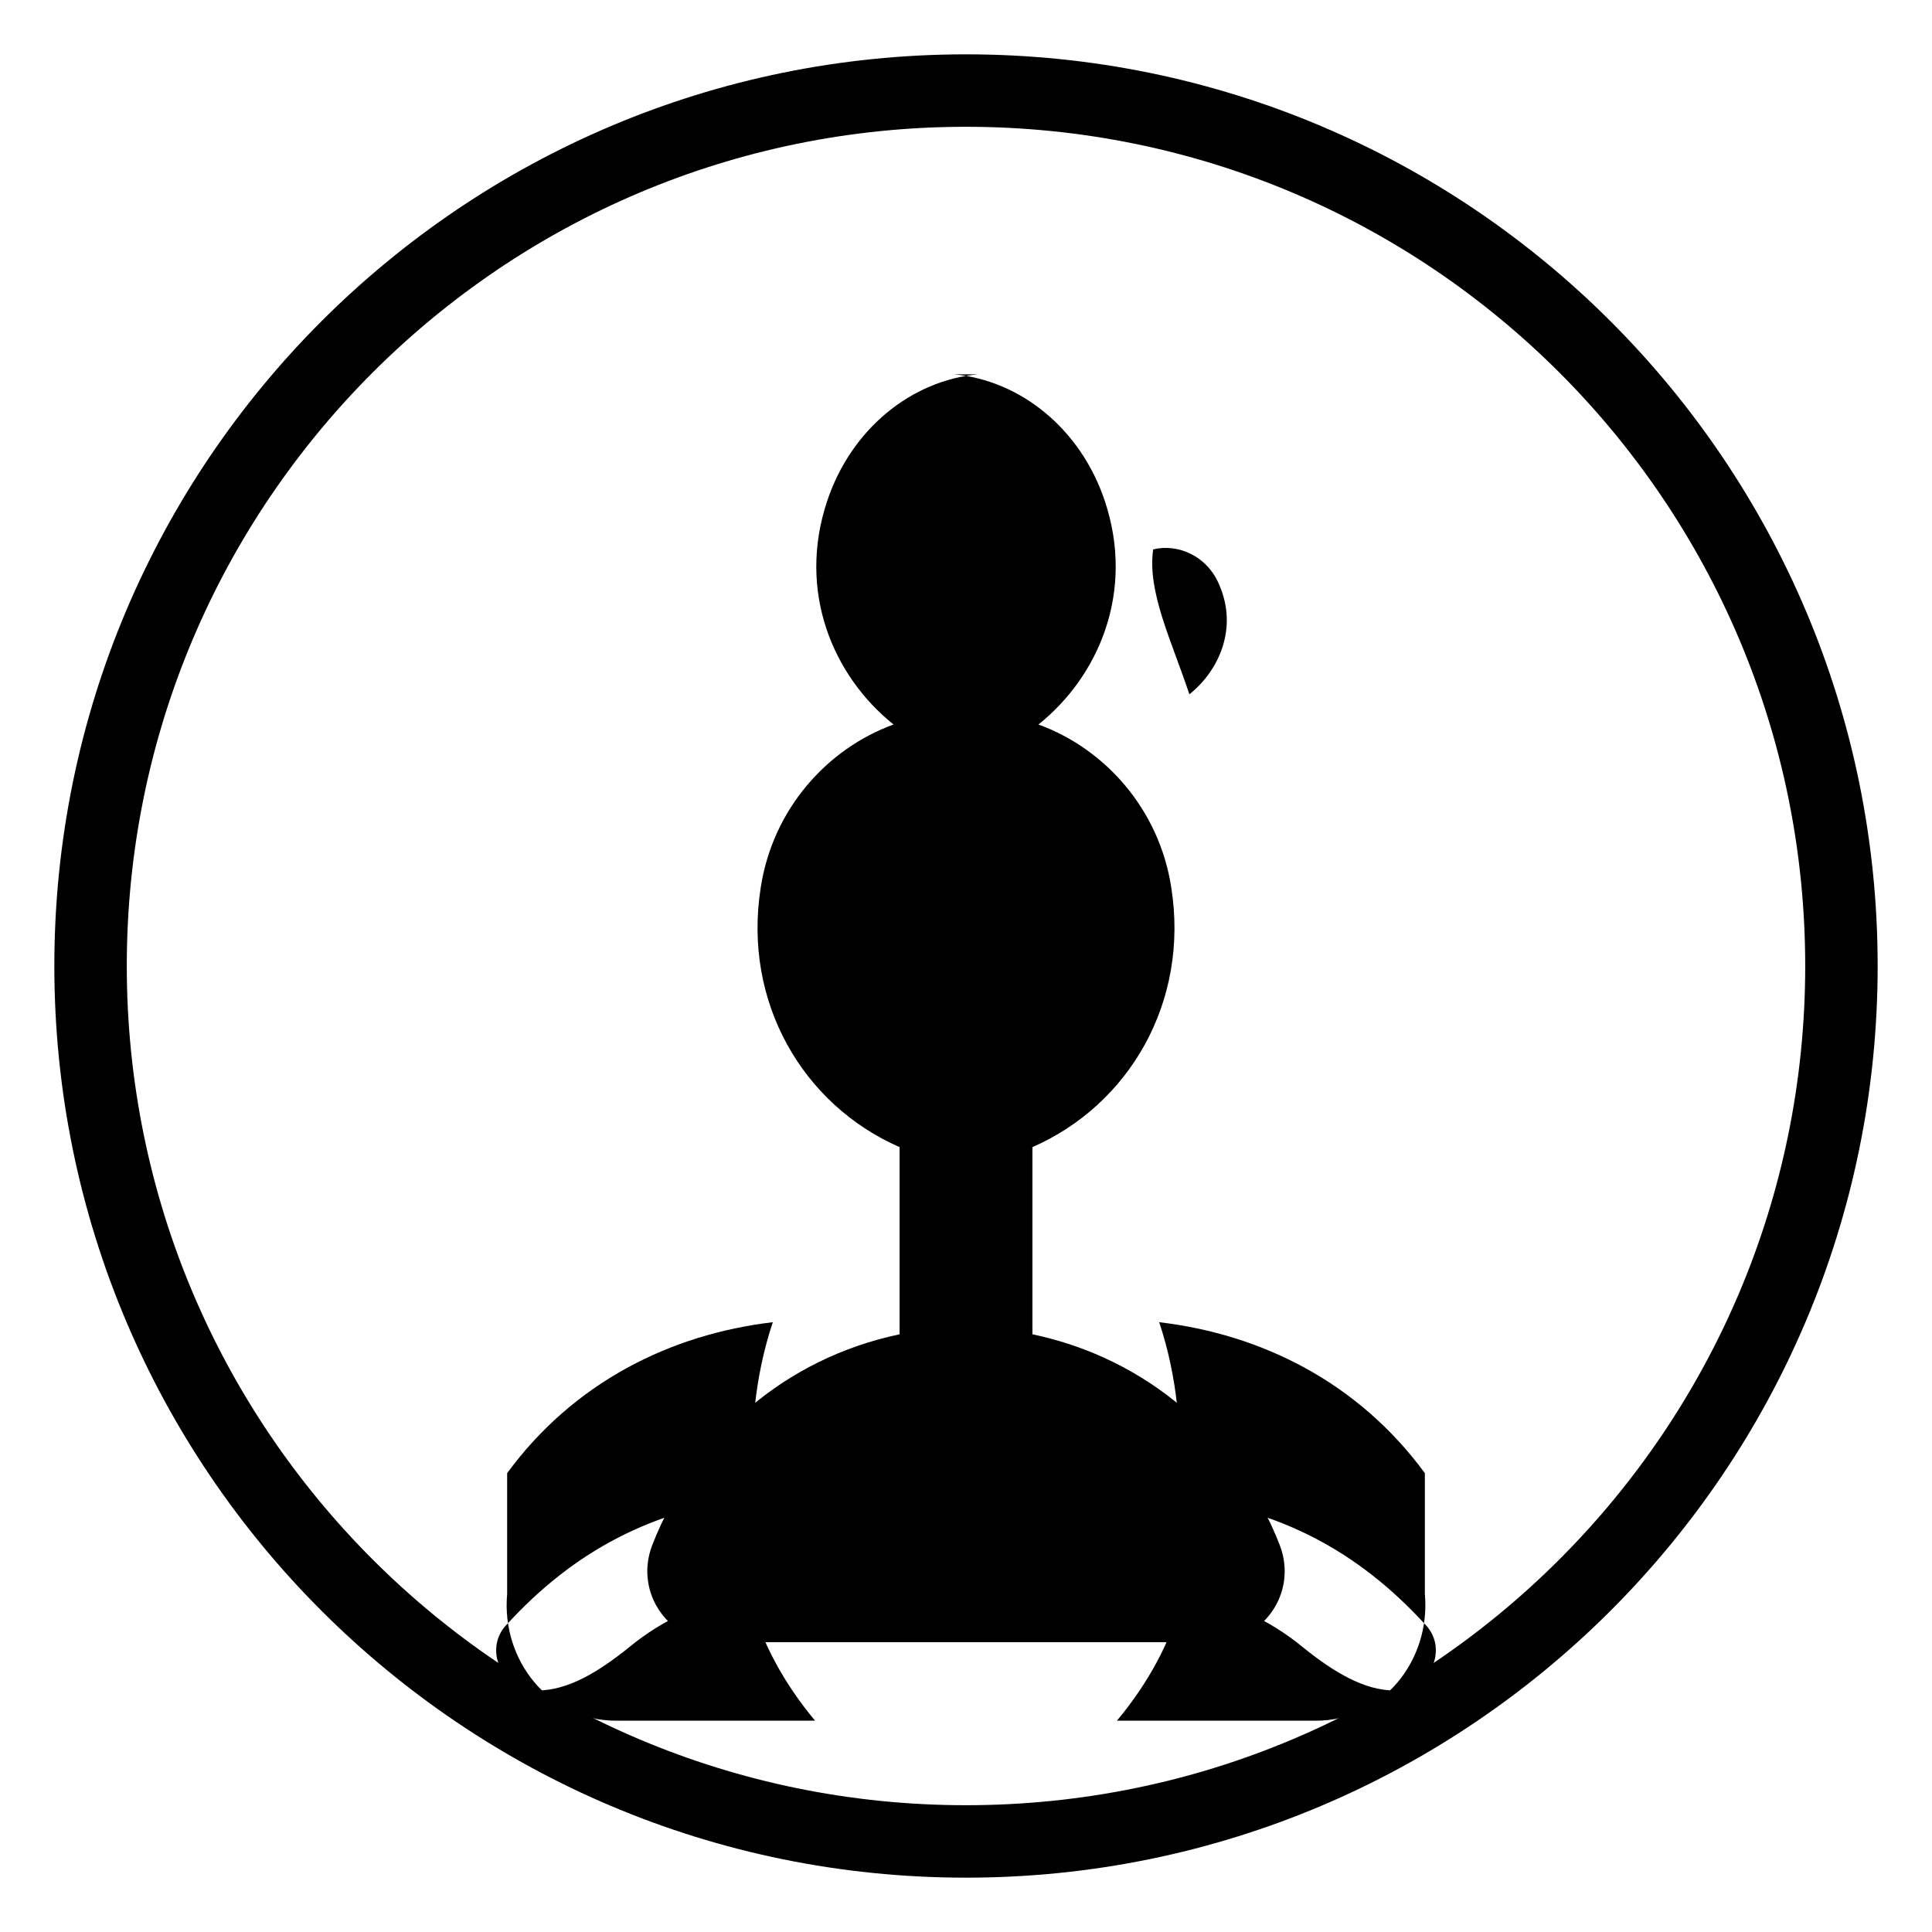
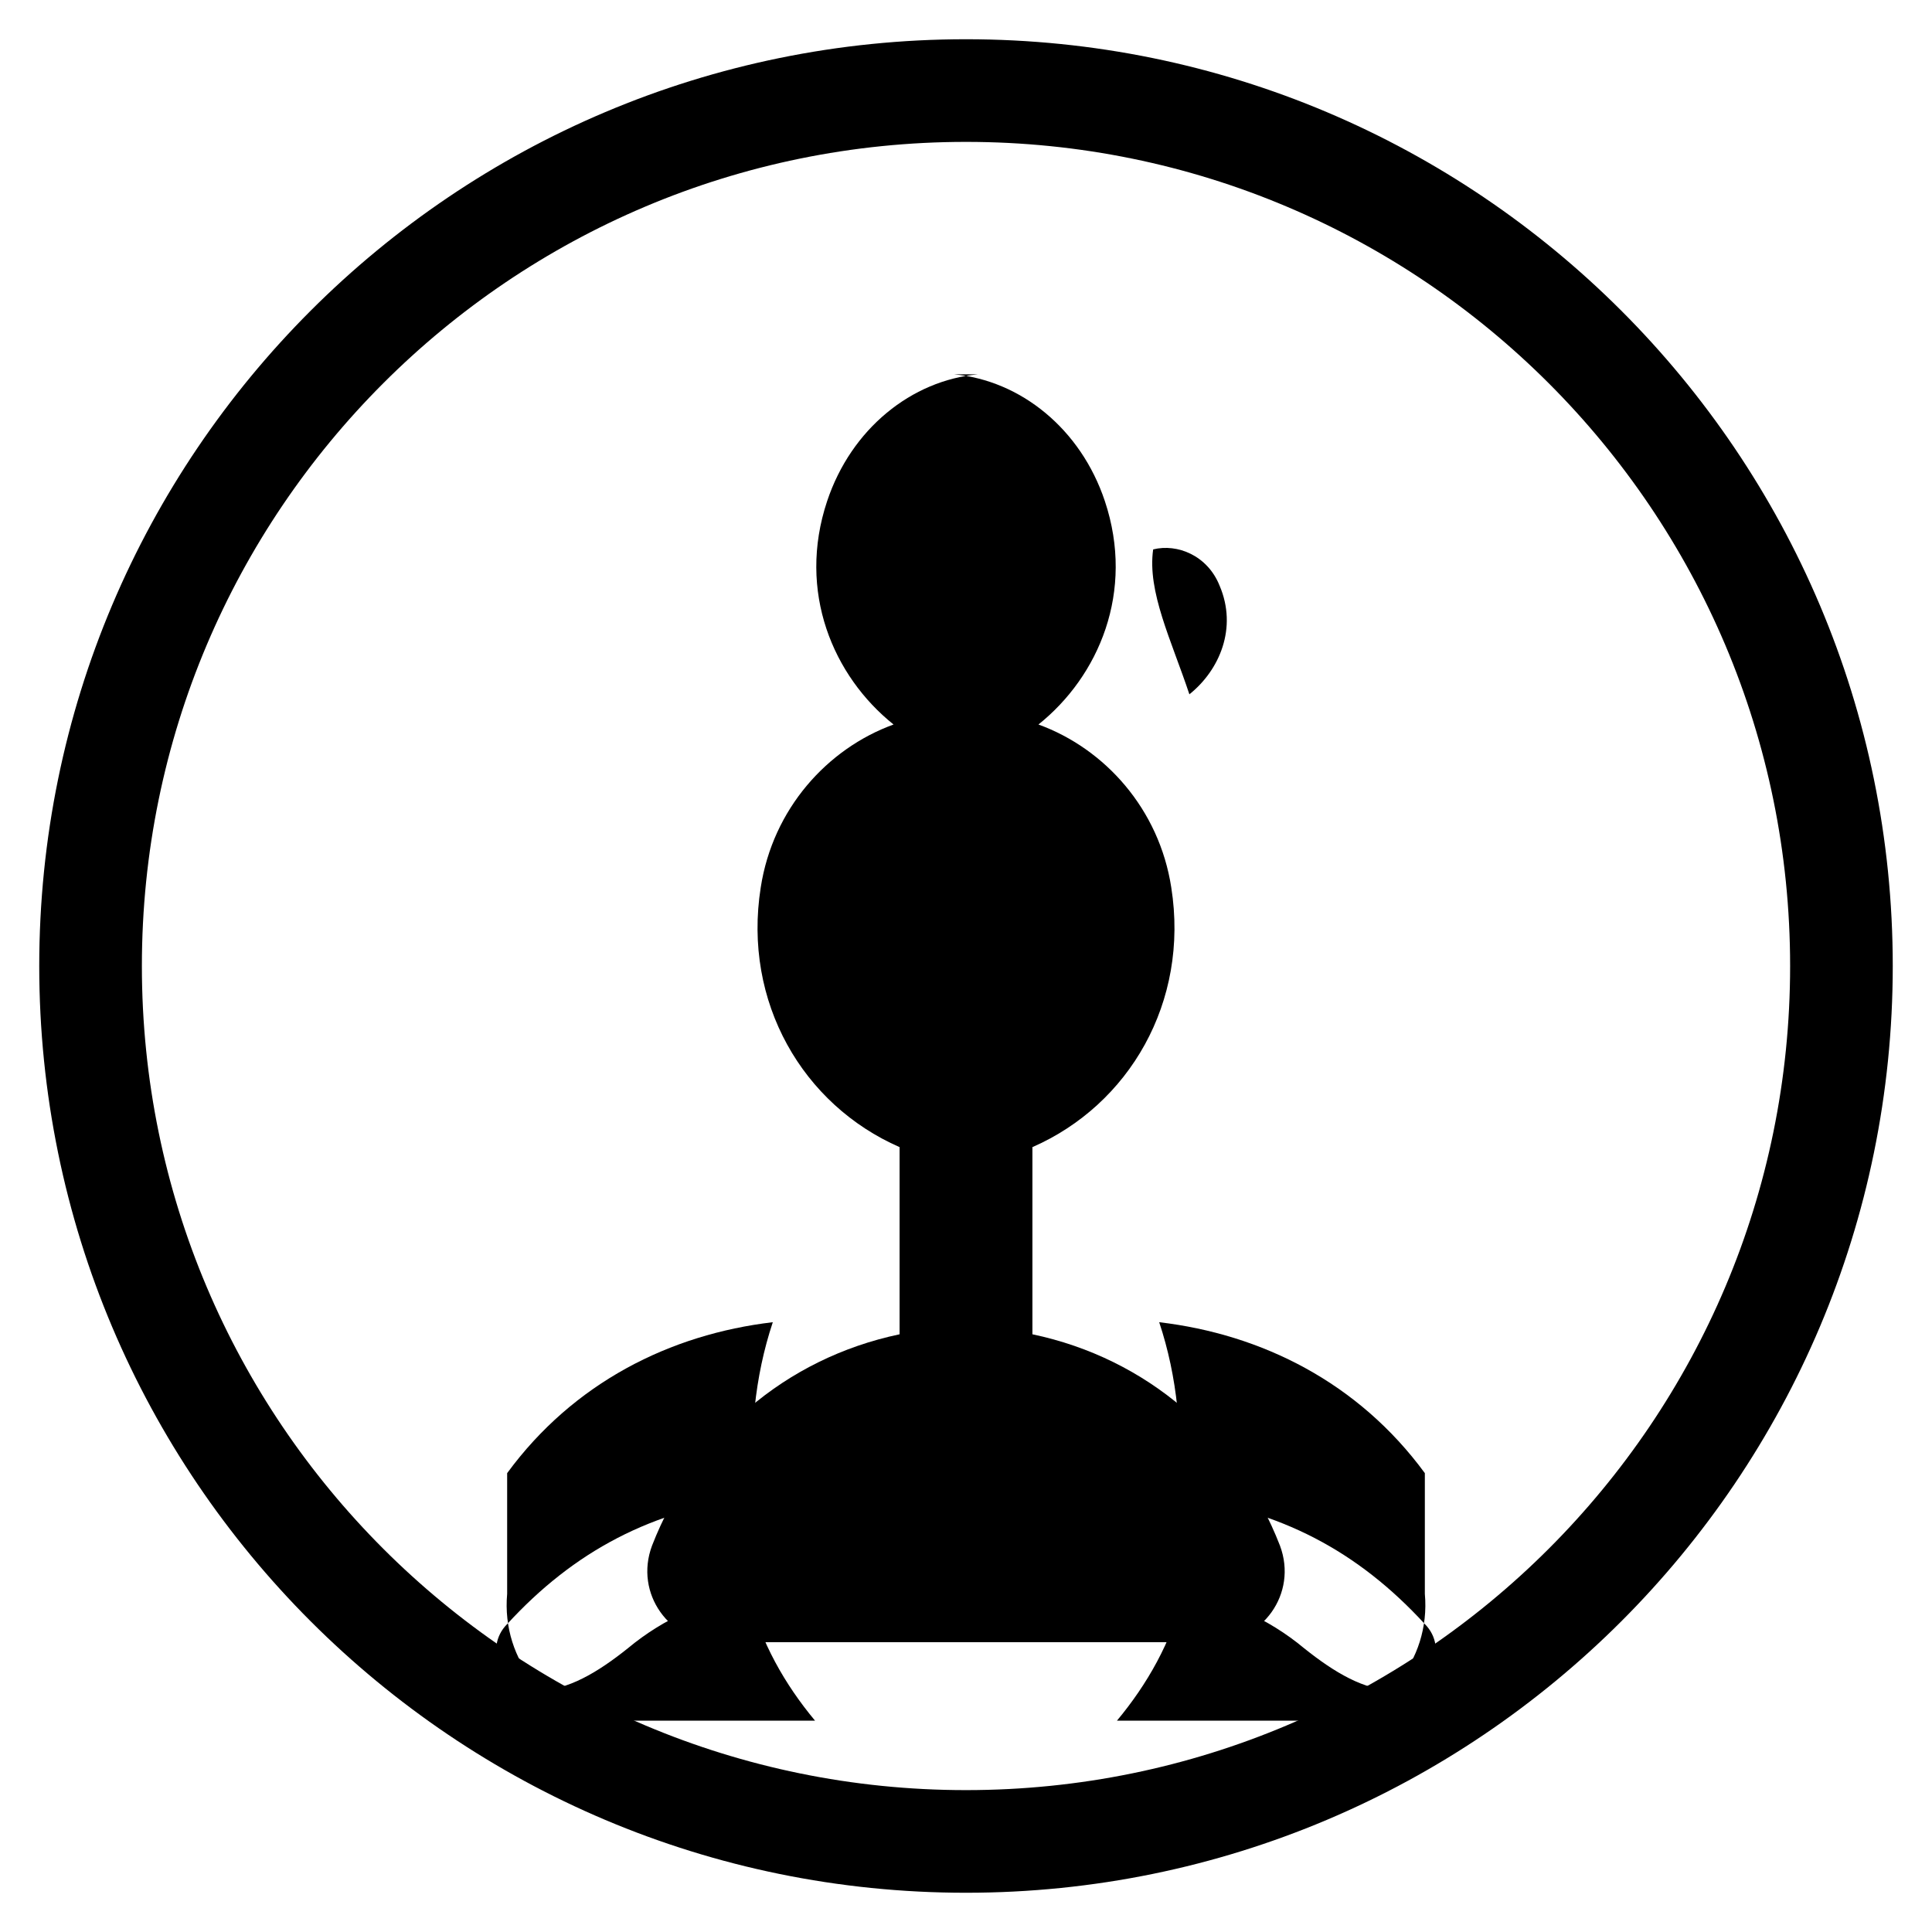
<svg xmlns="http://www.w3.org/2000/svg" viewBox="0 0 16 16" role="img" aria-label="Girls Global Initiative">
-   <circle cx="8" cy="8" r="7.25" fill="none" stroke="#000" stroke-width="0.6" />
+   <circle cx="8" cy="8" r="7.25" fill="none" stroke="#000" stroke-width="0.85" />
  <path fill="#000" d="M8.1 3.1c-.55.05-1.05.45-1.25 1.05-.25.75.05 1.45.55 1.85-.55.2-1 .7-1.1 1.35-.15.95.35 1.8 1.15 2.15v1.55c-.95.2-1.7.85-2.05 1.75-.15.4.15.8.55.8h4.1c.4 0 .7-.4.55-.8-.35-.9-1.1-1.55-2.05-1.75V9.5c.8-.35 1.3-1.2 1.15-2.15-.1-.65-.55-1.15-1.1-1.35.5-.4.8-1.1.55-1.85-.2-.6-.7-1-1.25-1.05z" />
  <path fill="#000" d="M4.2 12.2c.55-.75 1.35-1.15 2.2-1.25-.15.45-.2.95-.15 1.45-.85.1-1.5.45-2.05 1.05-.2.2-.05.55.25.55.25 0 .5-.15.75-.35.3-.25.65-.4 1-.45.1.4.3.75.55 1.05H5.1c-.55 0-.95-.5-.9-1.05z" />
  <path fill="#000" d="M11.8 12.2c-.55-.75-1.35-1.15-2.2-1.25.15.45.2.95.15 1.45.85.1 1.5.45 2.05 1.05.2.2.05.55-.25.55-.25 0-.5-.15-.75-.35-.3-.25-.65-.4-1-.45-.1.4-.3.75-.55 1.05h1.65c.55 0 .95-.5.9-1.05z" />
  <path fill="#000" d="M9.55 4.55c.2-.05.45.05.55.3.15.35 0 .7-.25.9-.15-.45-.35-.85-.3-1.2z" />
</svg>
